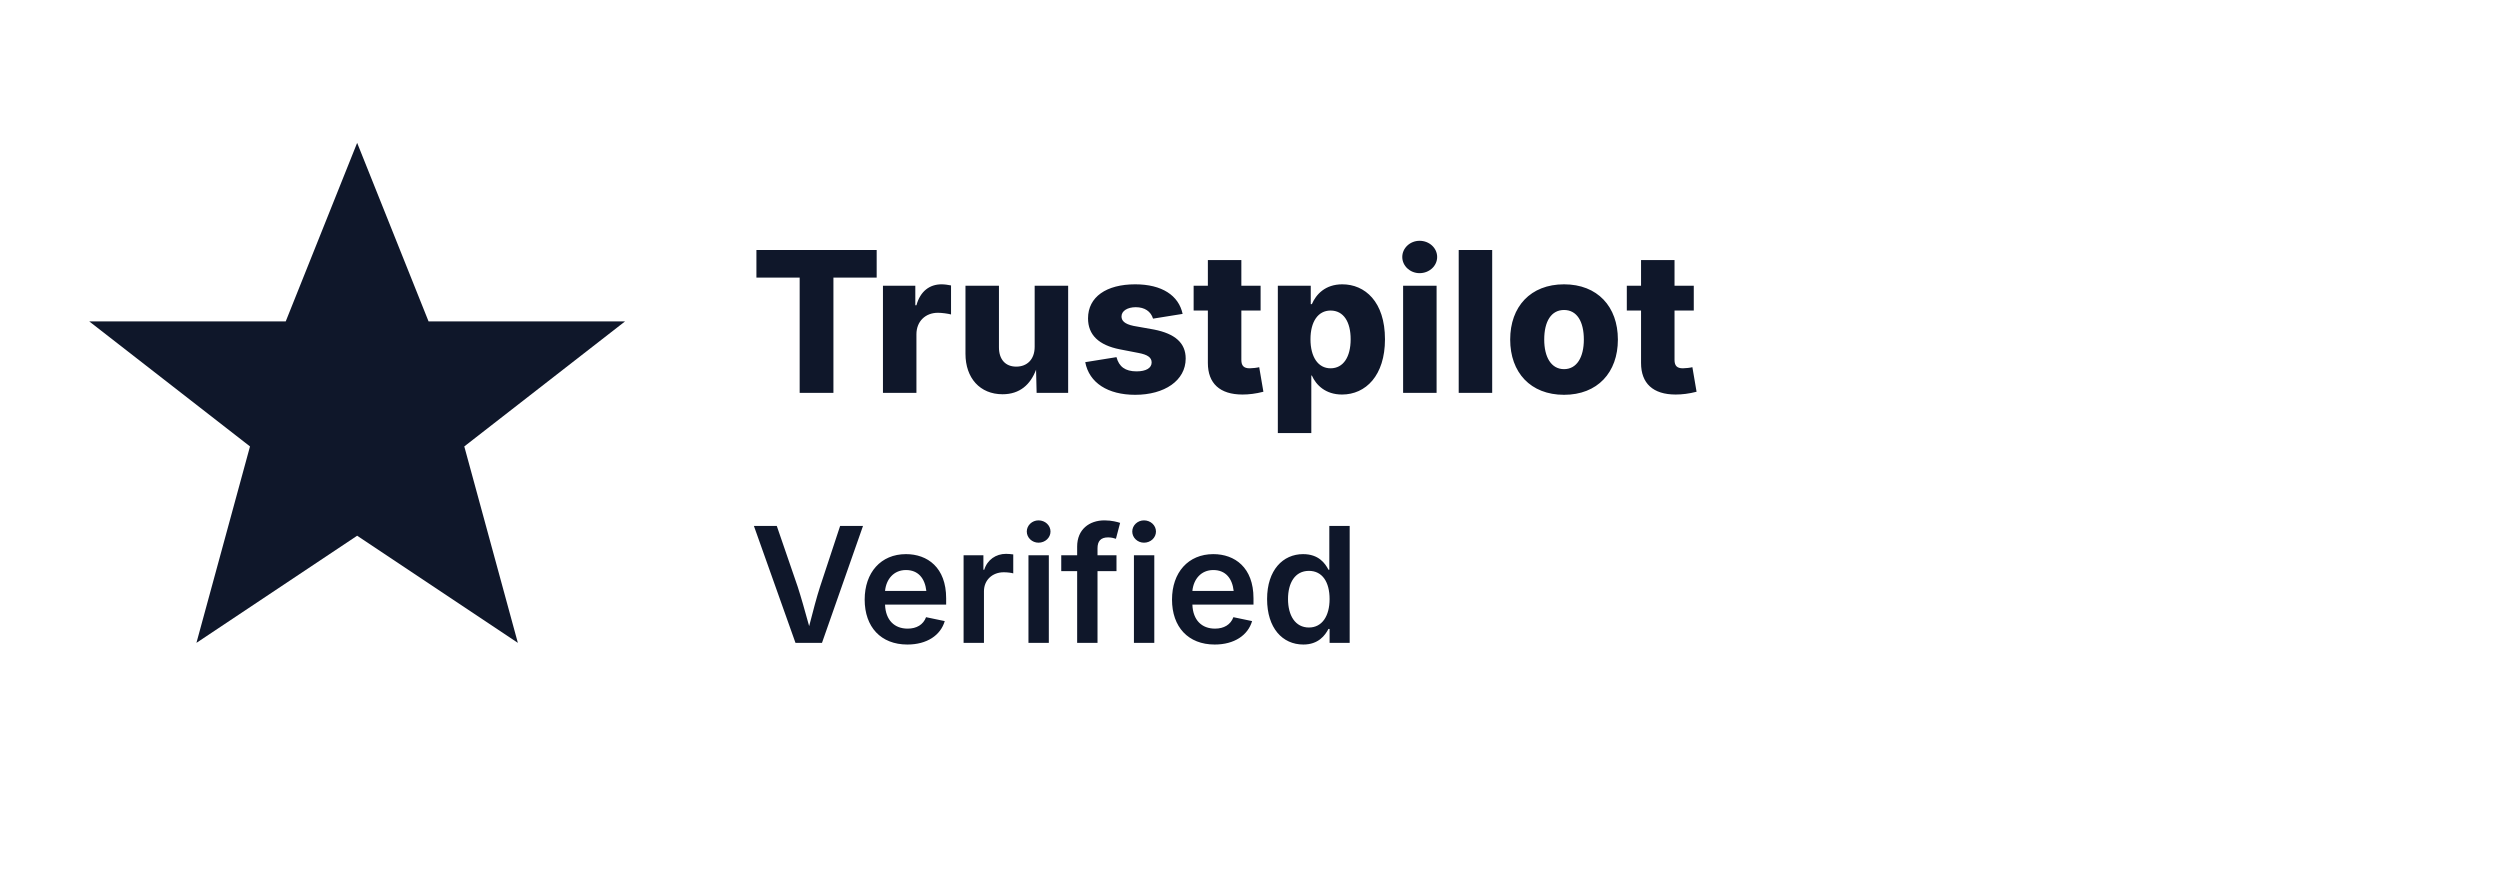
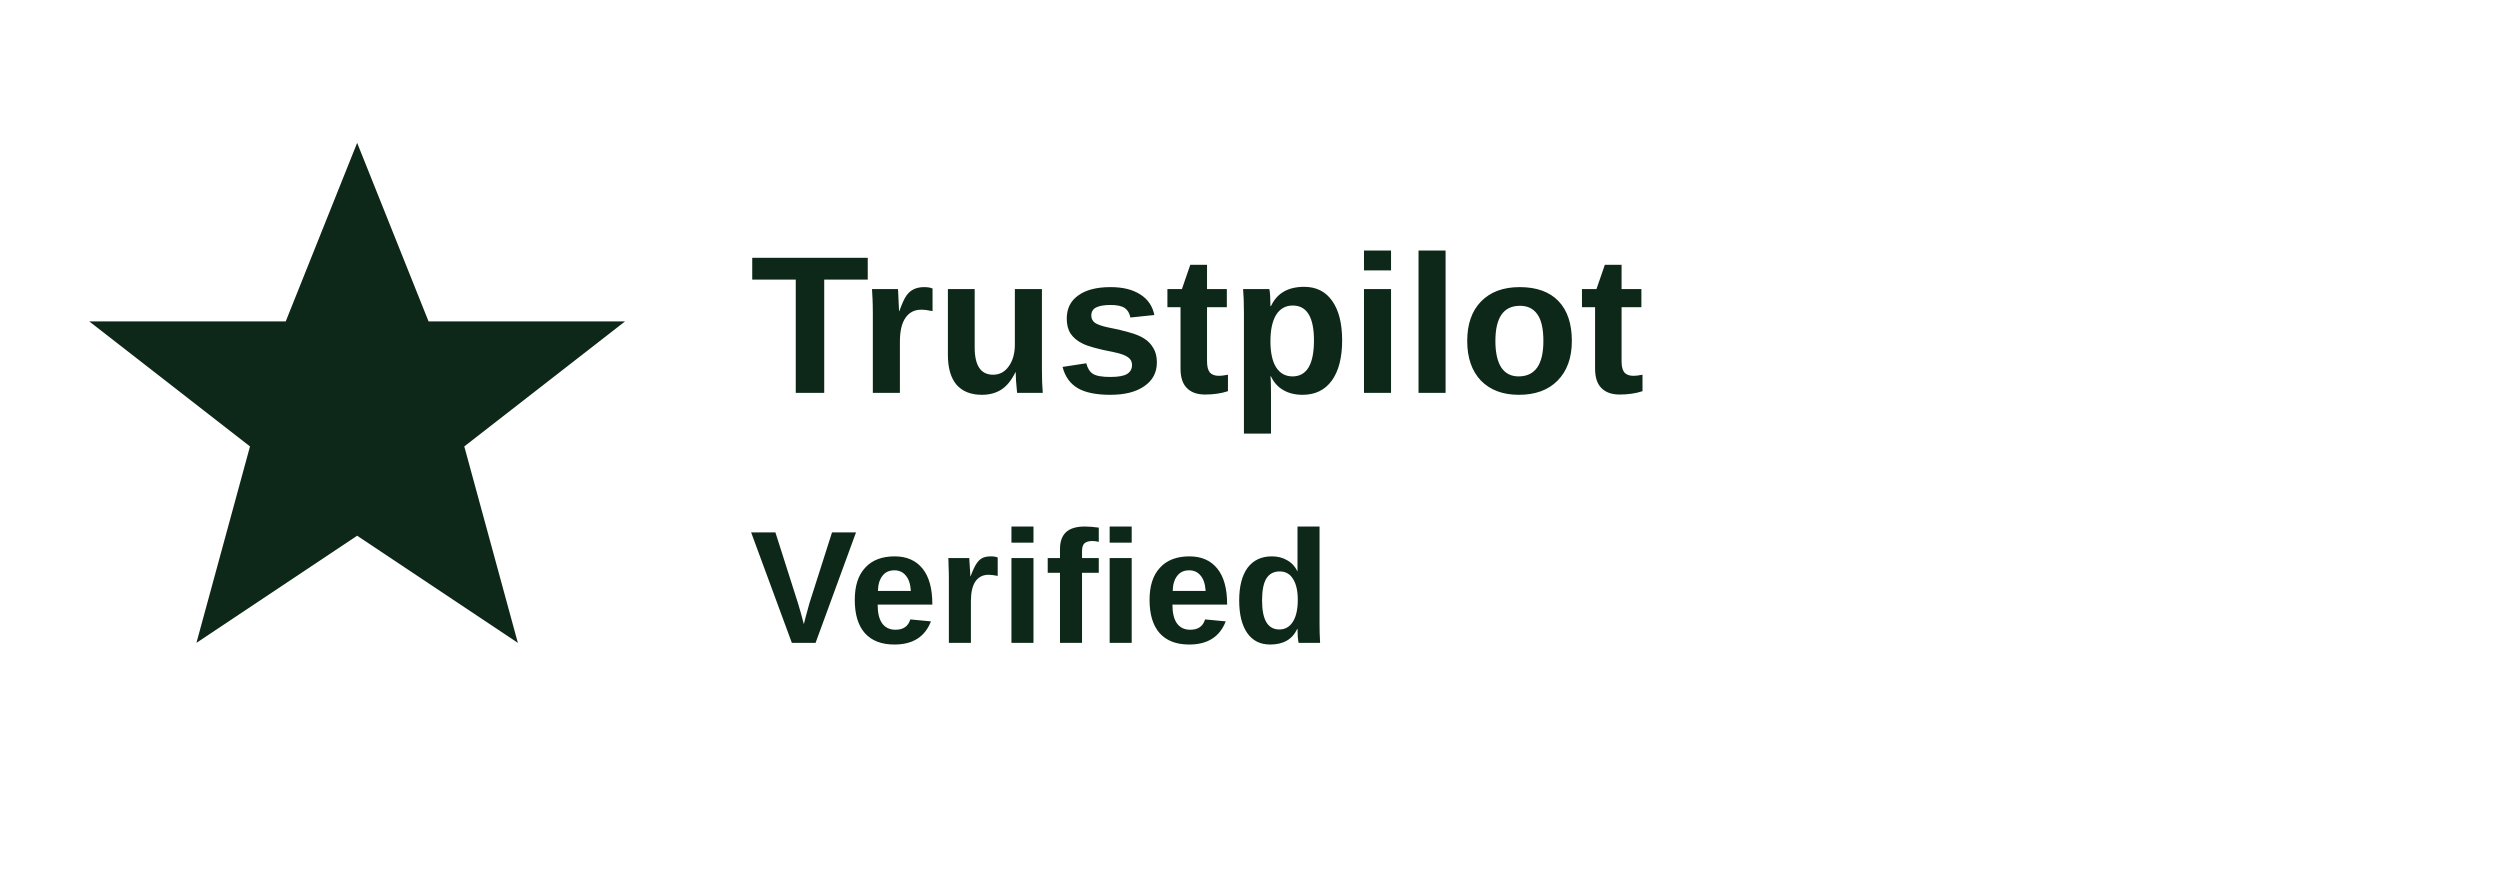
<svg xmlns="http://www.w3.org/2000/svg" viewBox="0 0 140 50" role="img" aria-label="Trustpilot Verified">
-   <polygon points="20,8 24,18 35,18 26,25 29,36 20,30 11,36 14,25 5,18 16,18" fill="#0F172A" />
-   <text x="42" y="22" font-family="Inter, Arial, sans-serif" font-size="11" font-weight="800" fill="#0F172A">Trustpilot</text>
-   <text x="42" y="36" font-family="Inter, Arial, sans-serif" font-size="9" font-weight="600" fill="#0F172A">Verified</text>
+   <polygon points="20,8 24,18 35,18 26,25 29,36 20,30 11,36 14,25 5,18 16,18" fill="#0d2818" />
+   <text x="42" y="22" font-family="Outfit, Arial, sans-serif" font-size="11" font-weight="800" fill="#0d2818">Trustpilot</text>
+   <text x="42" y="36" font-family="Outfit, Arial, sans-serif" font-size="9" font-weight="600" fill="#0d2818">Verified</text>
</svg>
